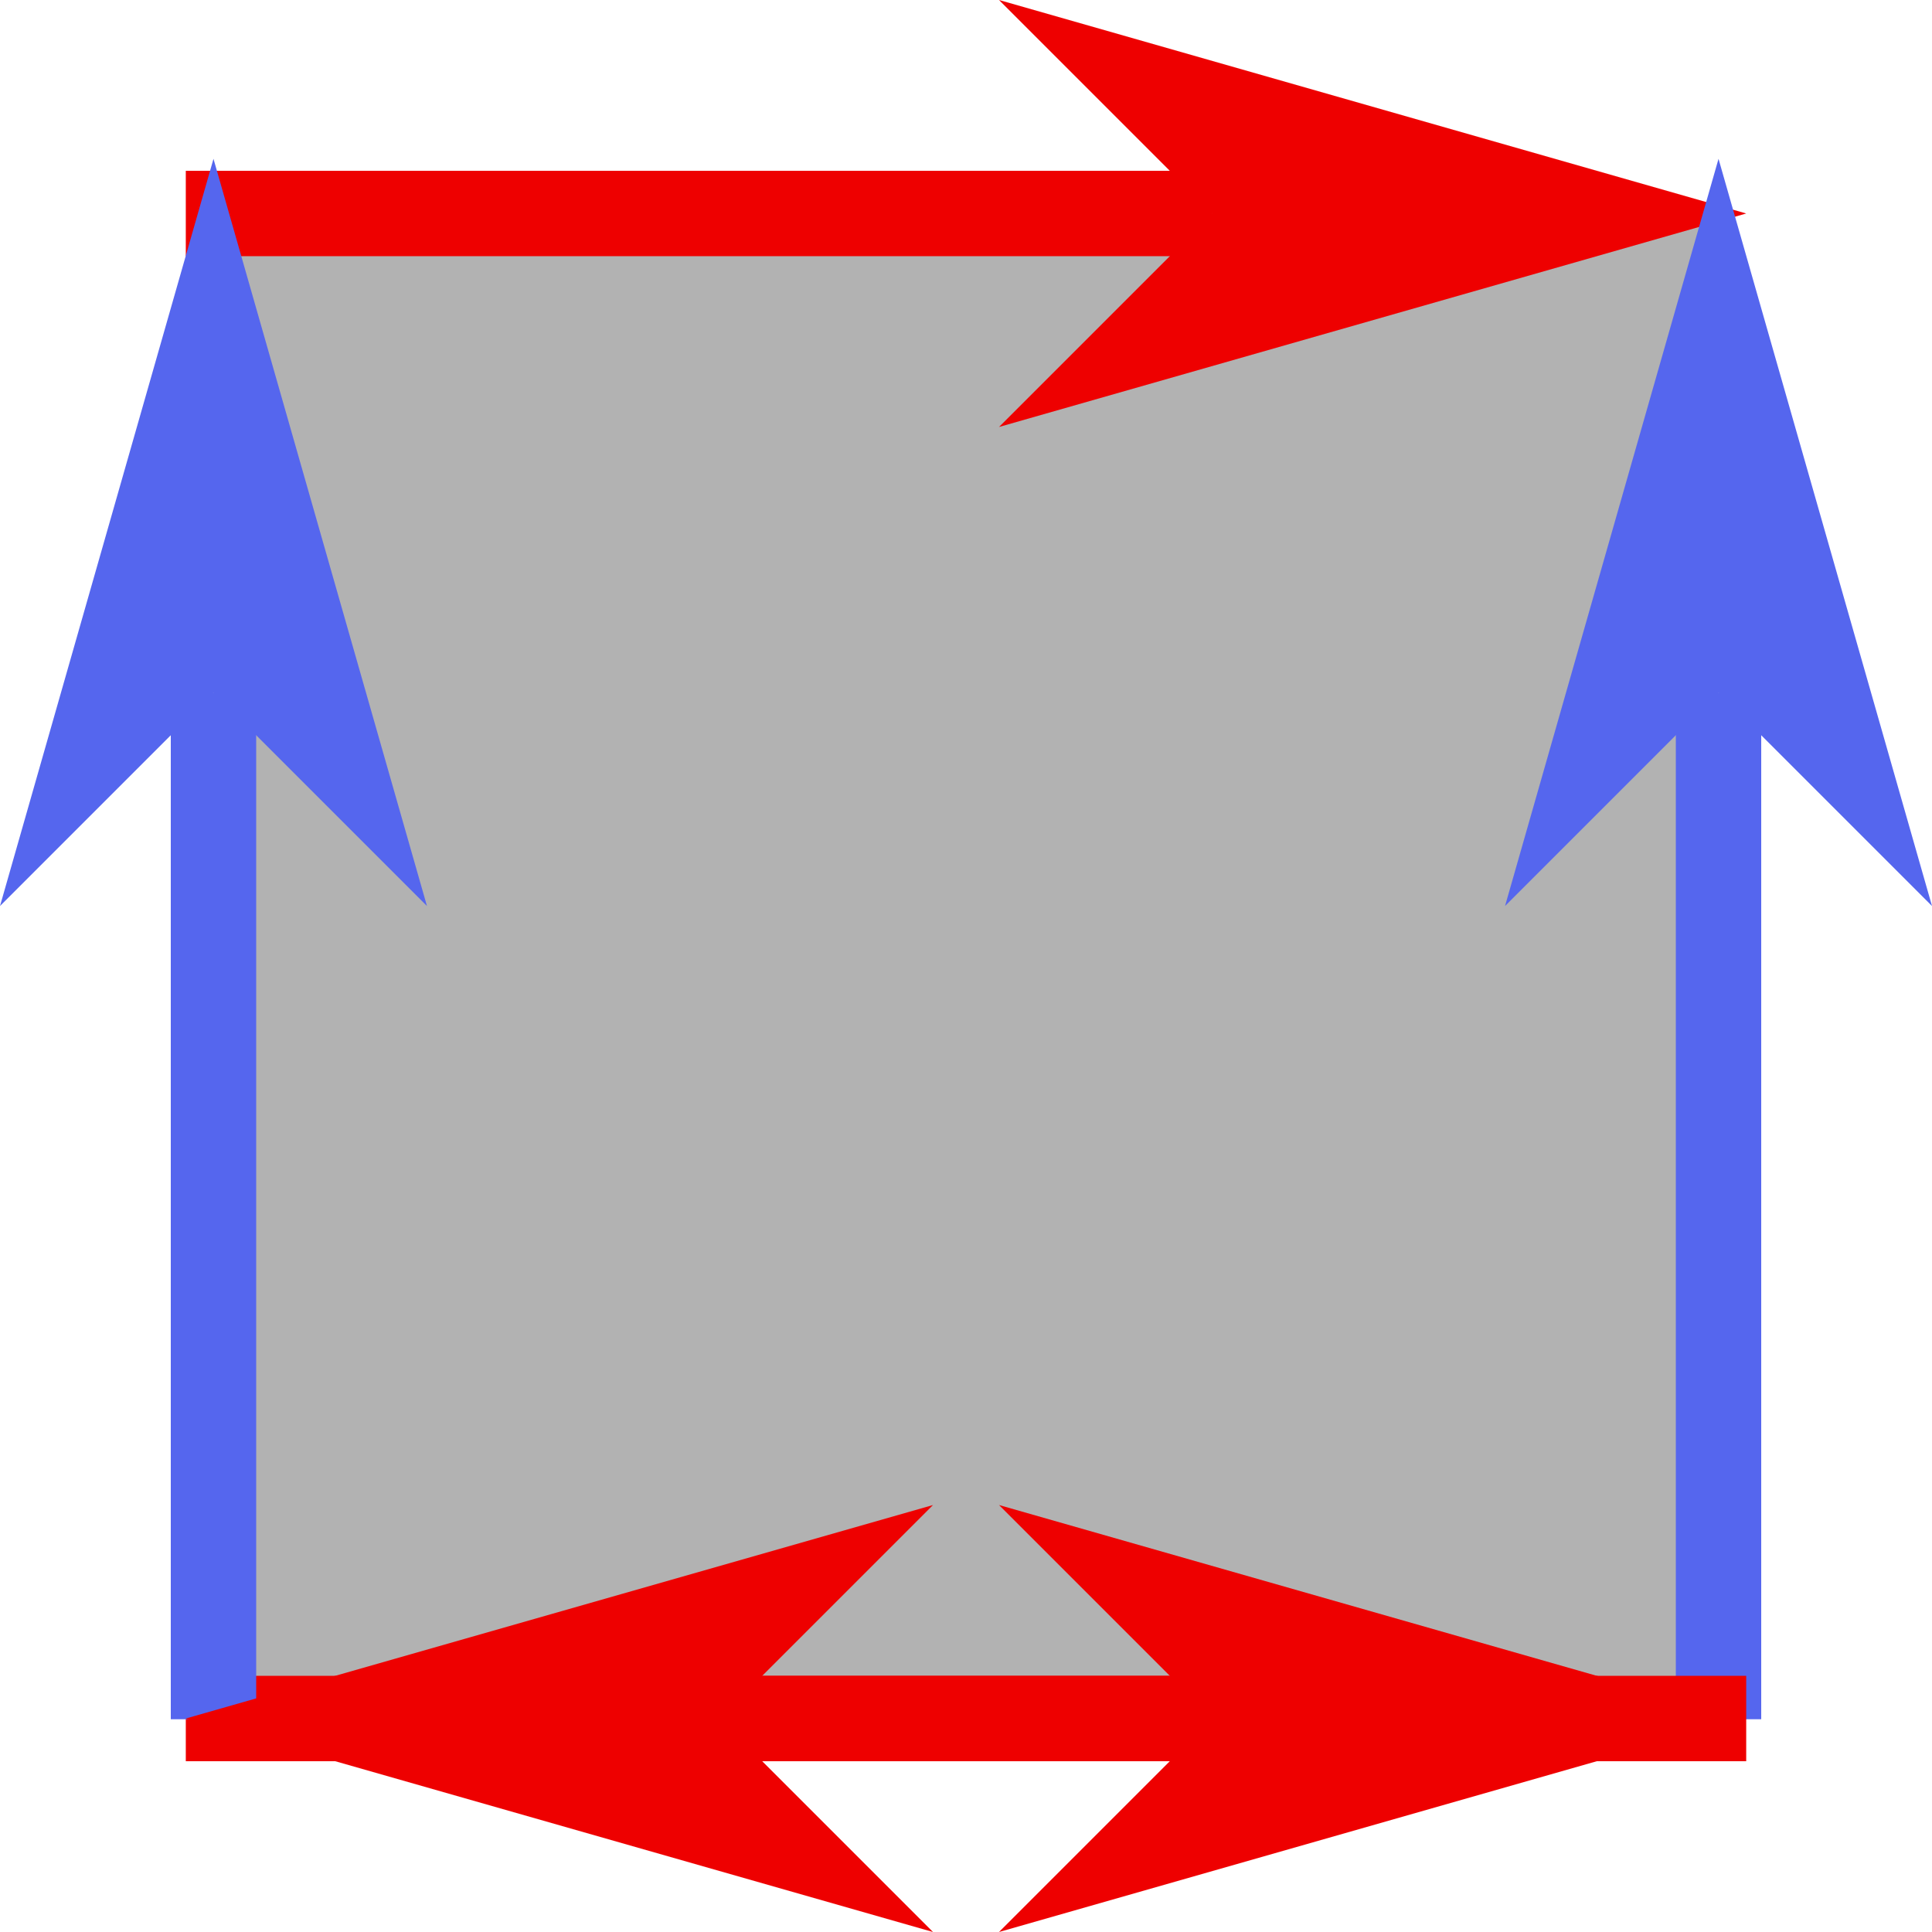
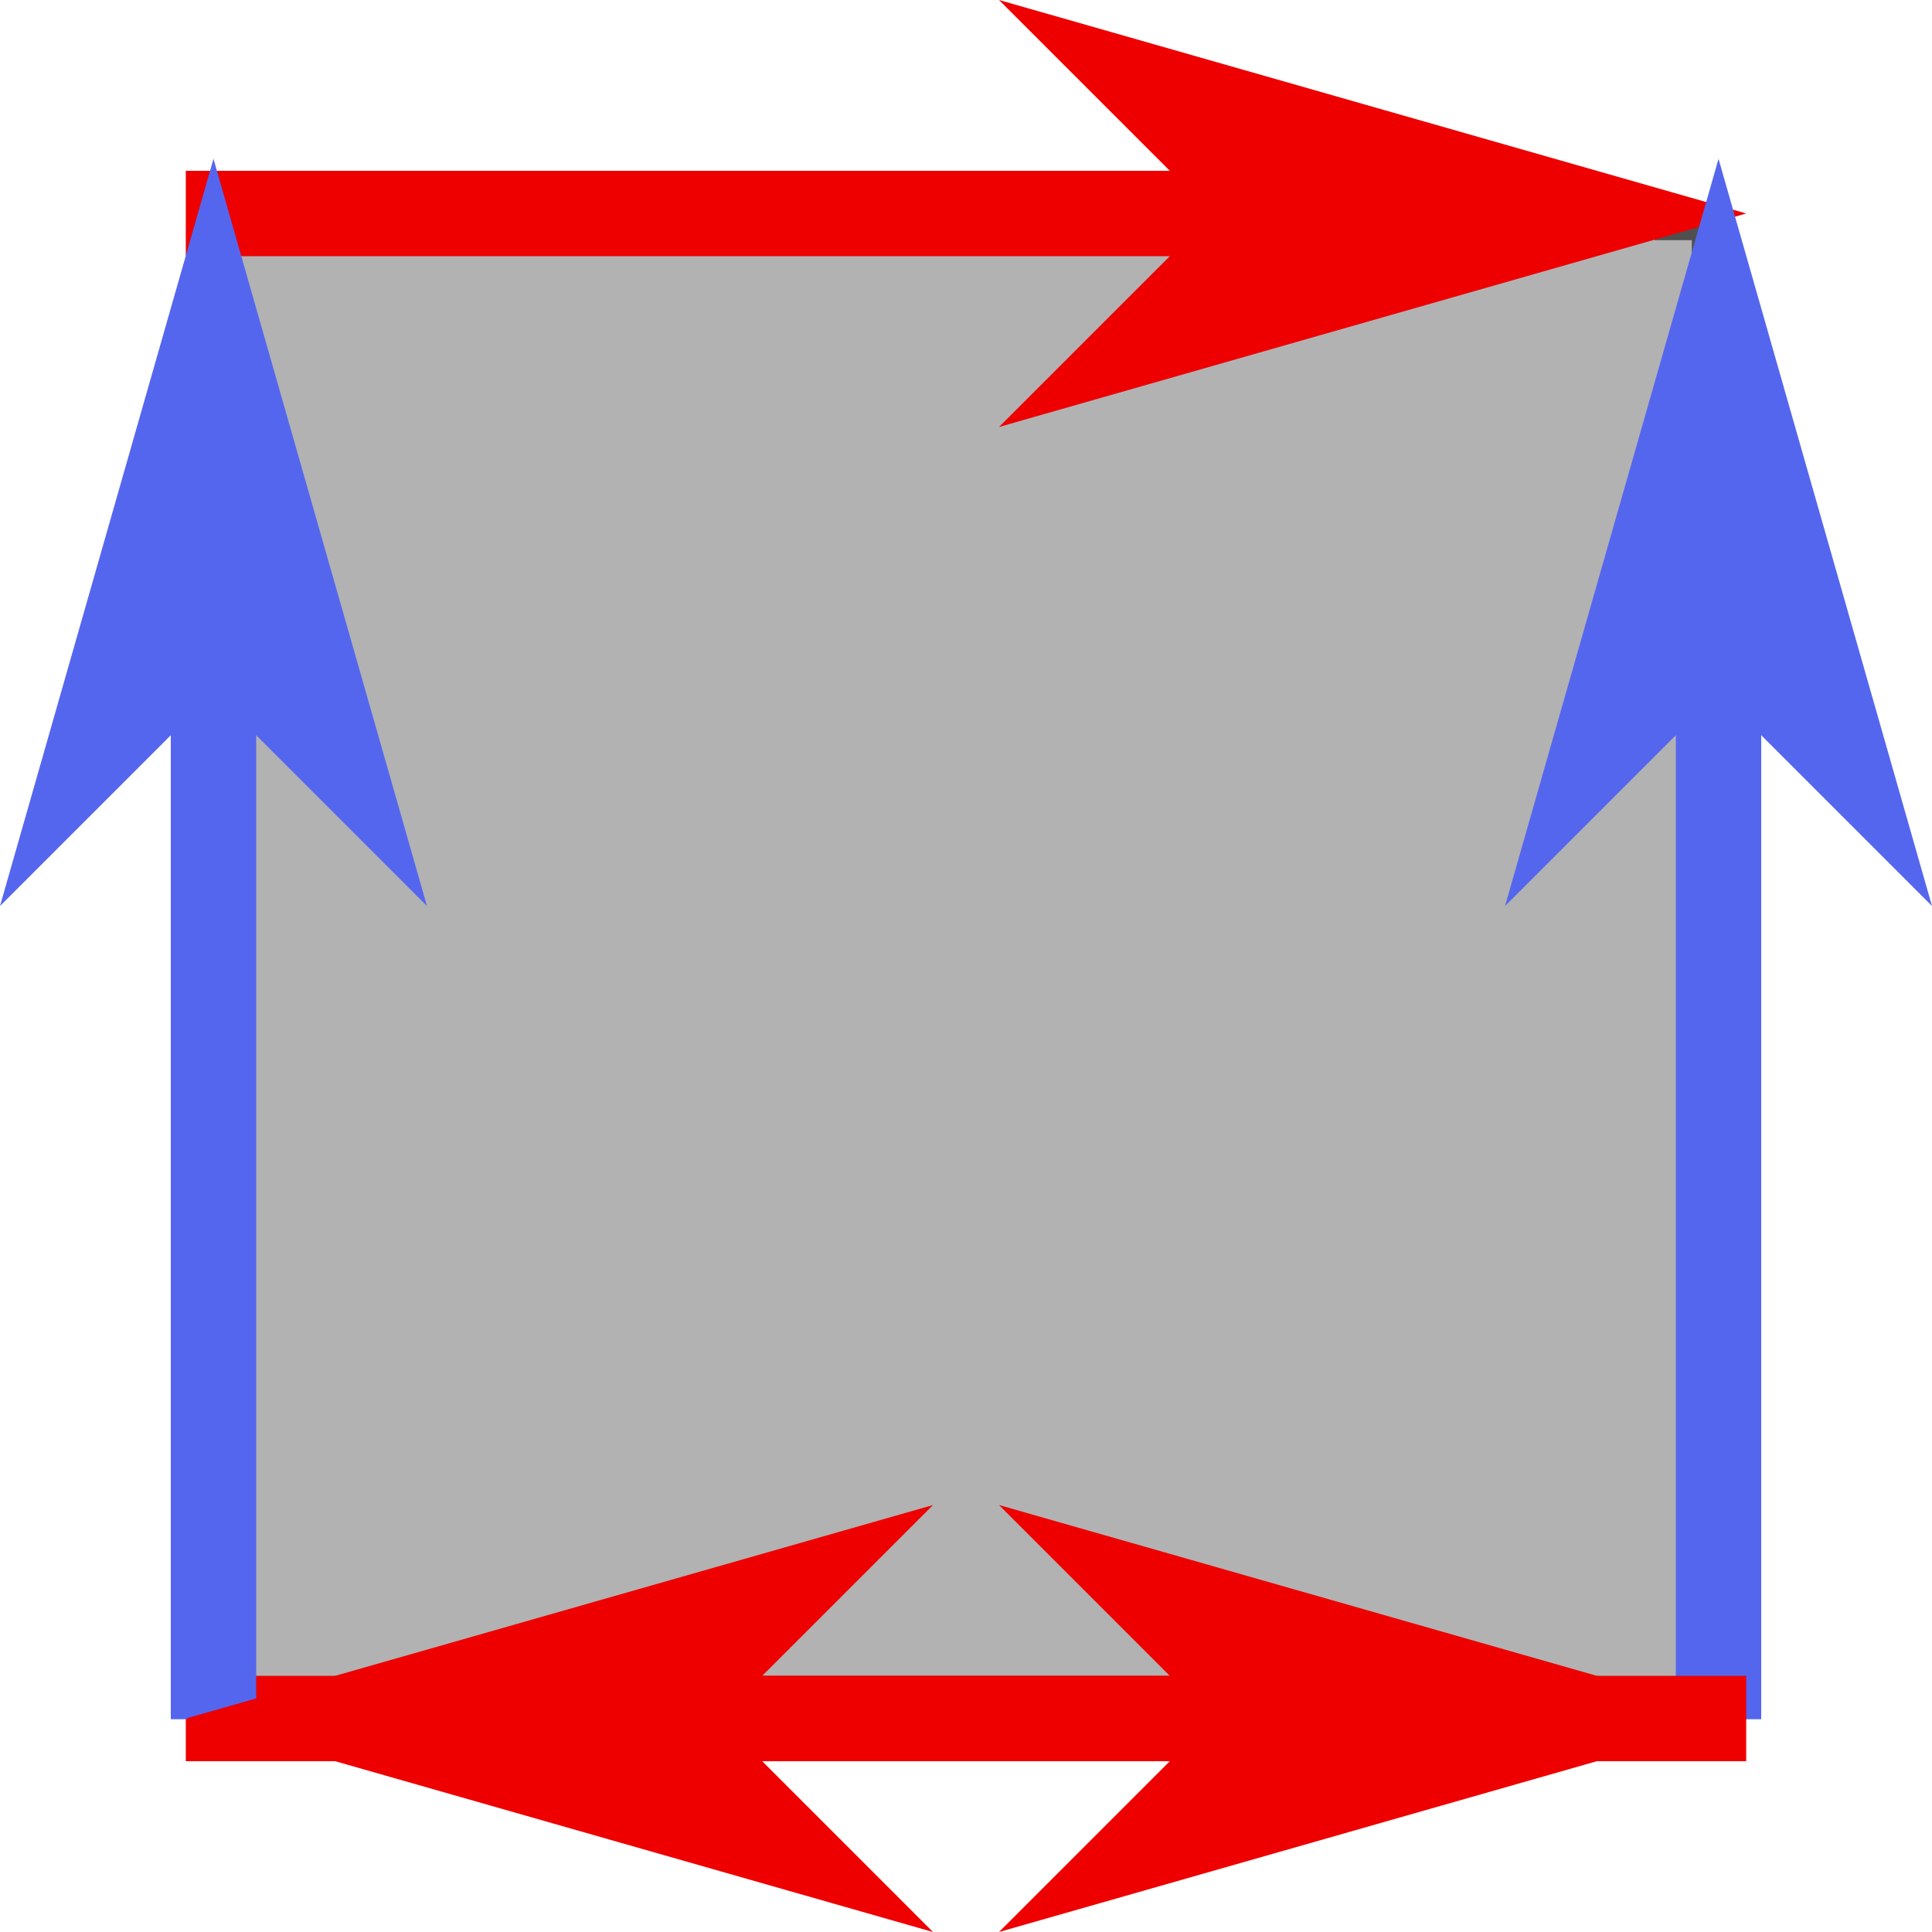
<svg xmlns="http://www.w3.org/2000/svg" width="191.556mm" height="191.556mm" viewBox="0 0 191.556 191.556" version="1.1" id="svg6035">
  <defs id="defs6032">
    <marker style="overflow:visible" id="marker16183" refX="0" refY="0" orient="auto-start-reverse" markerWidth="8.75" markerHeight="5" viewBox="0 0 8.75 5" preserveAspectRatio="xMidYMid">
      <path style="fill:context-stroke;fill-rule:evenodd;stroke:none" d="M 0,0 5,-5 -12.5,0 5,5 Z" id="path16181" transform="scale(-0.5)" />
    </marker>
    <marker style="overflow:visible" id="Arrow1L" refX="0" refY="0" orient="auto-start-reverse" markerWidth="8.75" markerHeight="5" viewBox="0 0 8.75 5" preserveAspectRatio="xMidYMid">
      <path style="fill:context-stroke;fill-rule:evenodd;stroke:none" d="M 0,0 5,-5 -12.5,0 5,5 Z" id="arrow1L" transform="scale(-0.5)" />
    </marker>
  </defs>
-   <g id="layer1" style="display:inline" transform="translate(-19.02702,-19.02703)">
-     <rect style="fill:#b2b2b2;fill-opacity:1;stroke:#1f1f1f;stroke-width:3.175;stroke-linecap:square;stroke-dasharray:12.7,12.7;stroke-dashoffset:0.635;stroke-opacity:1;stop-color:#000000" id="rect6571" width="149.223" height="149.223" x="40.194" y="40.194" />
-     <path style="display:inline;fill:none;stroke:#ee0000;stroke-width:8.467;stroke-linecap:butt;stroke-linejoin:miter;stroke-dasharray:none;stroke-opacity:1;marker-end:url(#marker16183)" d="M 37.449,40.194 H 139.245" id="path12617" />
-     <path style="display:inline;fill:none;stroke:#ee0000;stroke-width:8.467;stroke-linecap:butt;stroke-linejoin:miter;stroke-dasharray:none;stroke-opacity:1;marker-end:url(#marker16183)" d="M 37.449,189.417 H 139.245" id="path12679" />
-     <path style="display:inline;fill:none;stroke:#5566ee;stroke-width:8.467;stroke-linecap:butt;stroke-linejoin:miter;stroke-dasharray:none;stroke-opacity:1;marker-end:url(#Arrow1L)" d="M 40.194,189.488 V 87.692" id="path13429" />
-     <path style="display:inline;fill:none;stroke:#5566ee;stroke-width:8.467;stroke-linecap:butt;stroke-linejoin:miter;stroke-dasharray:none;stroke-opacity:1;marker-end:url(#Arrow1L)" d="M 40.194,189.488 V 87.692" id="path15679" transform="translate(149.223)" />
-     <path style="display:inline;fill:none;stroke:#ee0000;stroke-width:8.467;stroke-linecap:butt;stroke-linejoin:miter;stroke-dasharray:none;stroke-opacity:1;marker-end:url(#marker16183)" d="M 192.161,189.417 H 90.366" id="path17058" />
+   <g id="layer1" style="display:inline" transform="translate(-73.24886,-73.24887)">
+     <rect style="display:inline;fill:#b2b2b2;fill-opacity:1;stroke:none;stroke-width:3.175;stroke-linecap:square;stroke-dasharray:12.7, 12.7;stroke-dashoffset:0.635;stroke-opacity:1;stop-color:#000000" id="rect6571" width="149.223" height="149.223" x="94.416" y="94.416" />
+     <g id="g1131" style="display:inline">
+       <path style="fill:none;stroke:#4f4f4f;stroke-width:2.646;stroke-linecap:butt;stroke-linejoin:miter;stroke-dasharray:7.938, 7.938;stroke-dashoffset:0;stroke-opacity:1" d="M 94.416,95.738 H 243.639" id="path1069" />
+       <path style="fill:none;stroke:#4f4f4f;stroke-width:2.646;stroke-linecap:butt;stroke-linejoin:miter;stroke-dasharray:7.938, 7.938;stroke-dashoffset:0;stroke-opacity:1" d="M 94.416,242.316 H 243.639" id="path1071" />
+       <path style="fill:none;stroke:#4f4f4f;stroke-width:2.646;stroke-linecap:butt;stroke-linejoin:miter;stroke-dasharray:7.938, 7.938;stroke-dashoffset:0;stroke-opacity:1" d="M 95.738,94.416 V 243.639" id="path1073" />
+       <path style="display:inline;fill:none;stroke:#4f4f4f;stroke-width:2.646;stroke-linecap:butt;stroke-linejoin:miter;stroke-dasharray:7.938, 7.938;stroke-dashoffset:0;stroke-opacity:1" d="M 242.316,94.416 V 243.639" id="path1075" />
+     </g>
+     <path style="display:inline;fill:none;stroke:#ee0000;stroke-width:8.467;stroke-linecap:butt;stroke-linejoin:miter;stroke-dasharray:none;stroke-opacity:1;marker-end:url(#marker16183)" d="M 91.671,94.416 H 193.466" id="path12617" />
+     <path style="display:inline;fill:none;stroke:#ee0000;stroke-width:8.467;stroke-linecap:butt;stroke-linejoin:miter;stroke-dasharray:none;stroke-opacity:1;marker-end:url(#marker16183)" d="M 91.671,243.639 H 193.466" id="path12679" />
+     <path style="display:inline;fill:none;stroke:#5566ee;stroke-width:8.467;stroke-linecap:butt;stroke-linejoin:miter;stroke-dasharray:none;stroke-opacity:1;marker-end:url(#Arrow1L)" d="M 94.416,243.709 V 141.914" id="path13429" />
+     <path style="display:inline;fill:none;stroke:#5566ee;stroke-width:8.467;stroke-linecap:butt;stroke-linejoin:miter;stroke-dasharray:none;stroke-opacity:1;marker-end:url(#Arrow1L)" d="M 243.639,243.709 V 141.914" id="path15679" />
+     <path style="display:inline;fill:none;stroke:#ee0000;stroke-width:8.467;stroke-linecap:butt;stroke-linejoin:miter;stroke-dasharray:none;stroke-opacity:1;marker-end:url(#marker16183)" d="M 246.383,243.639 H 144.588" id="path17058" />
  </g>
</svg>
